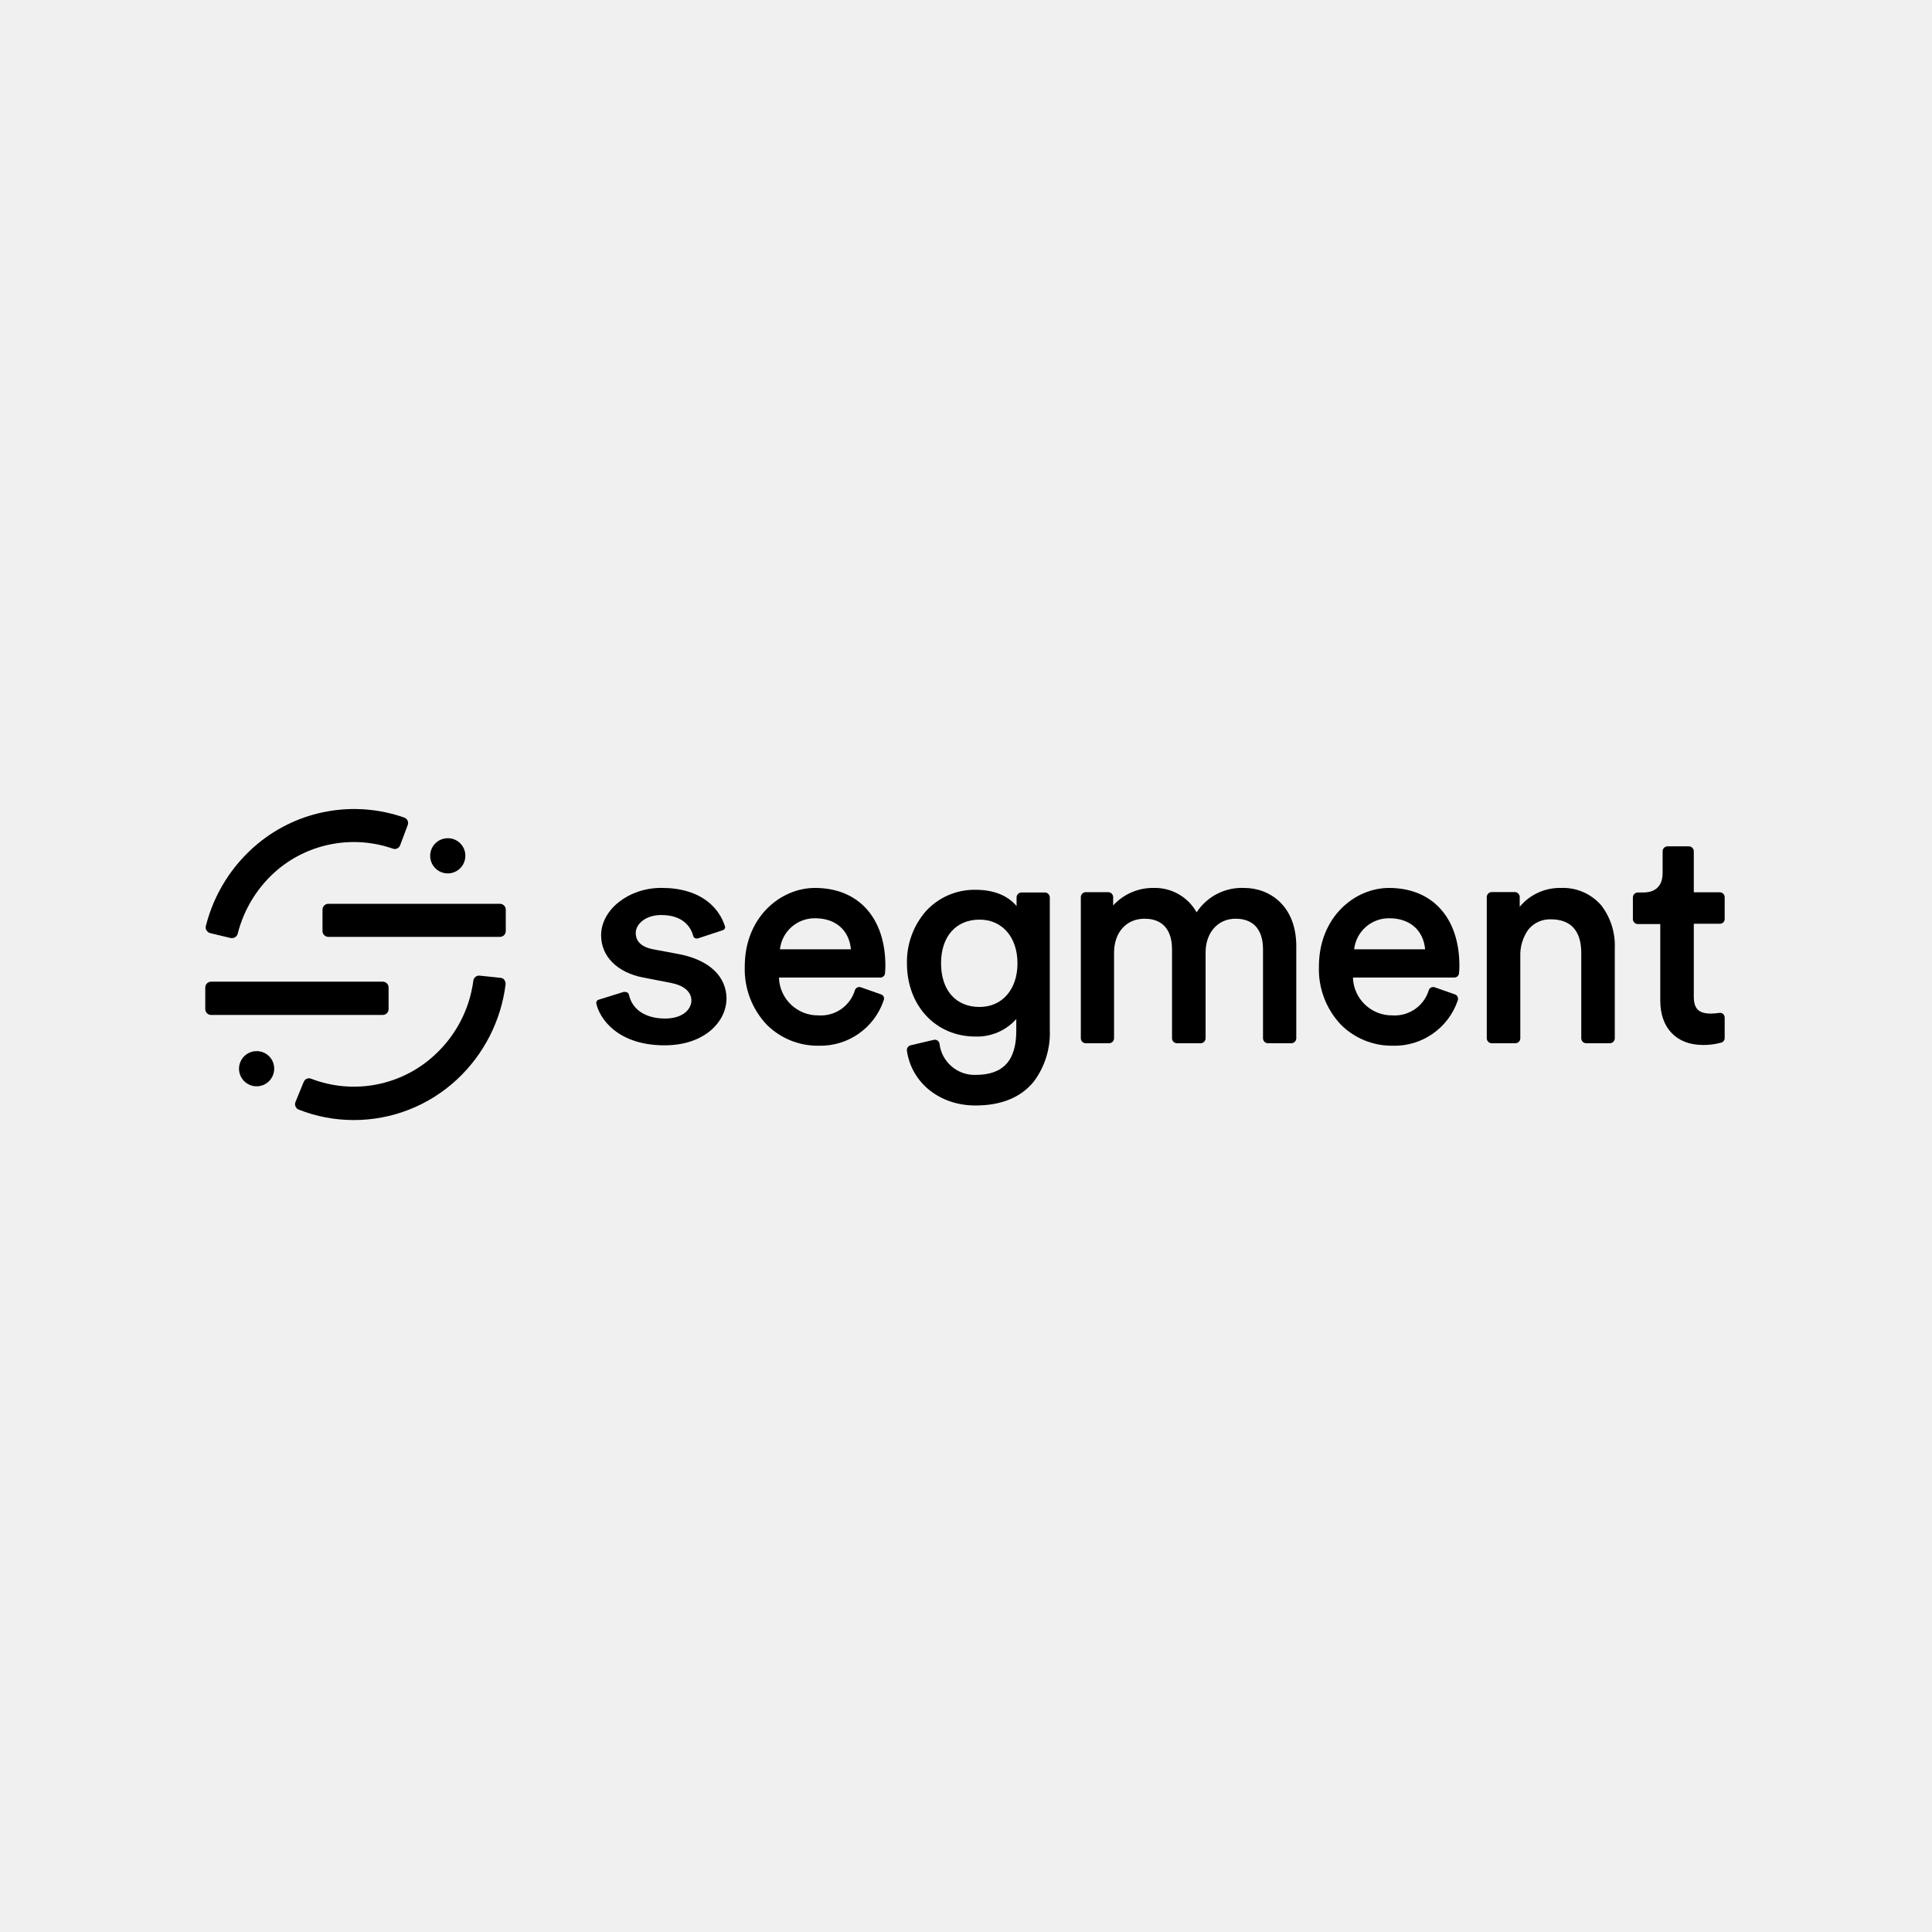
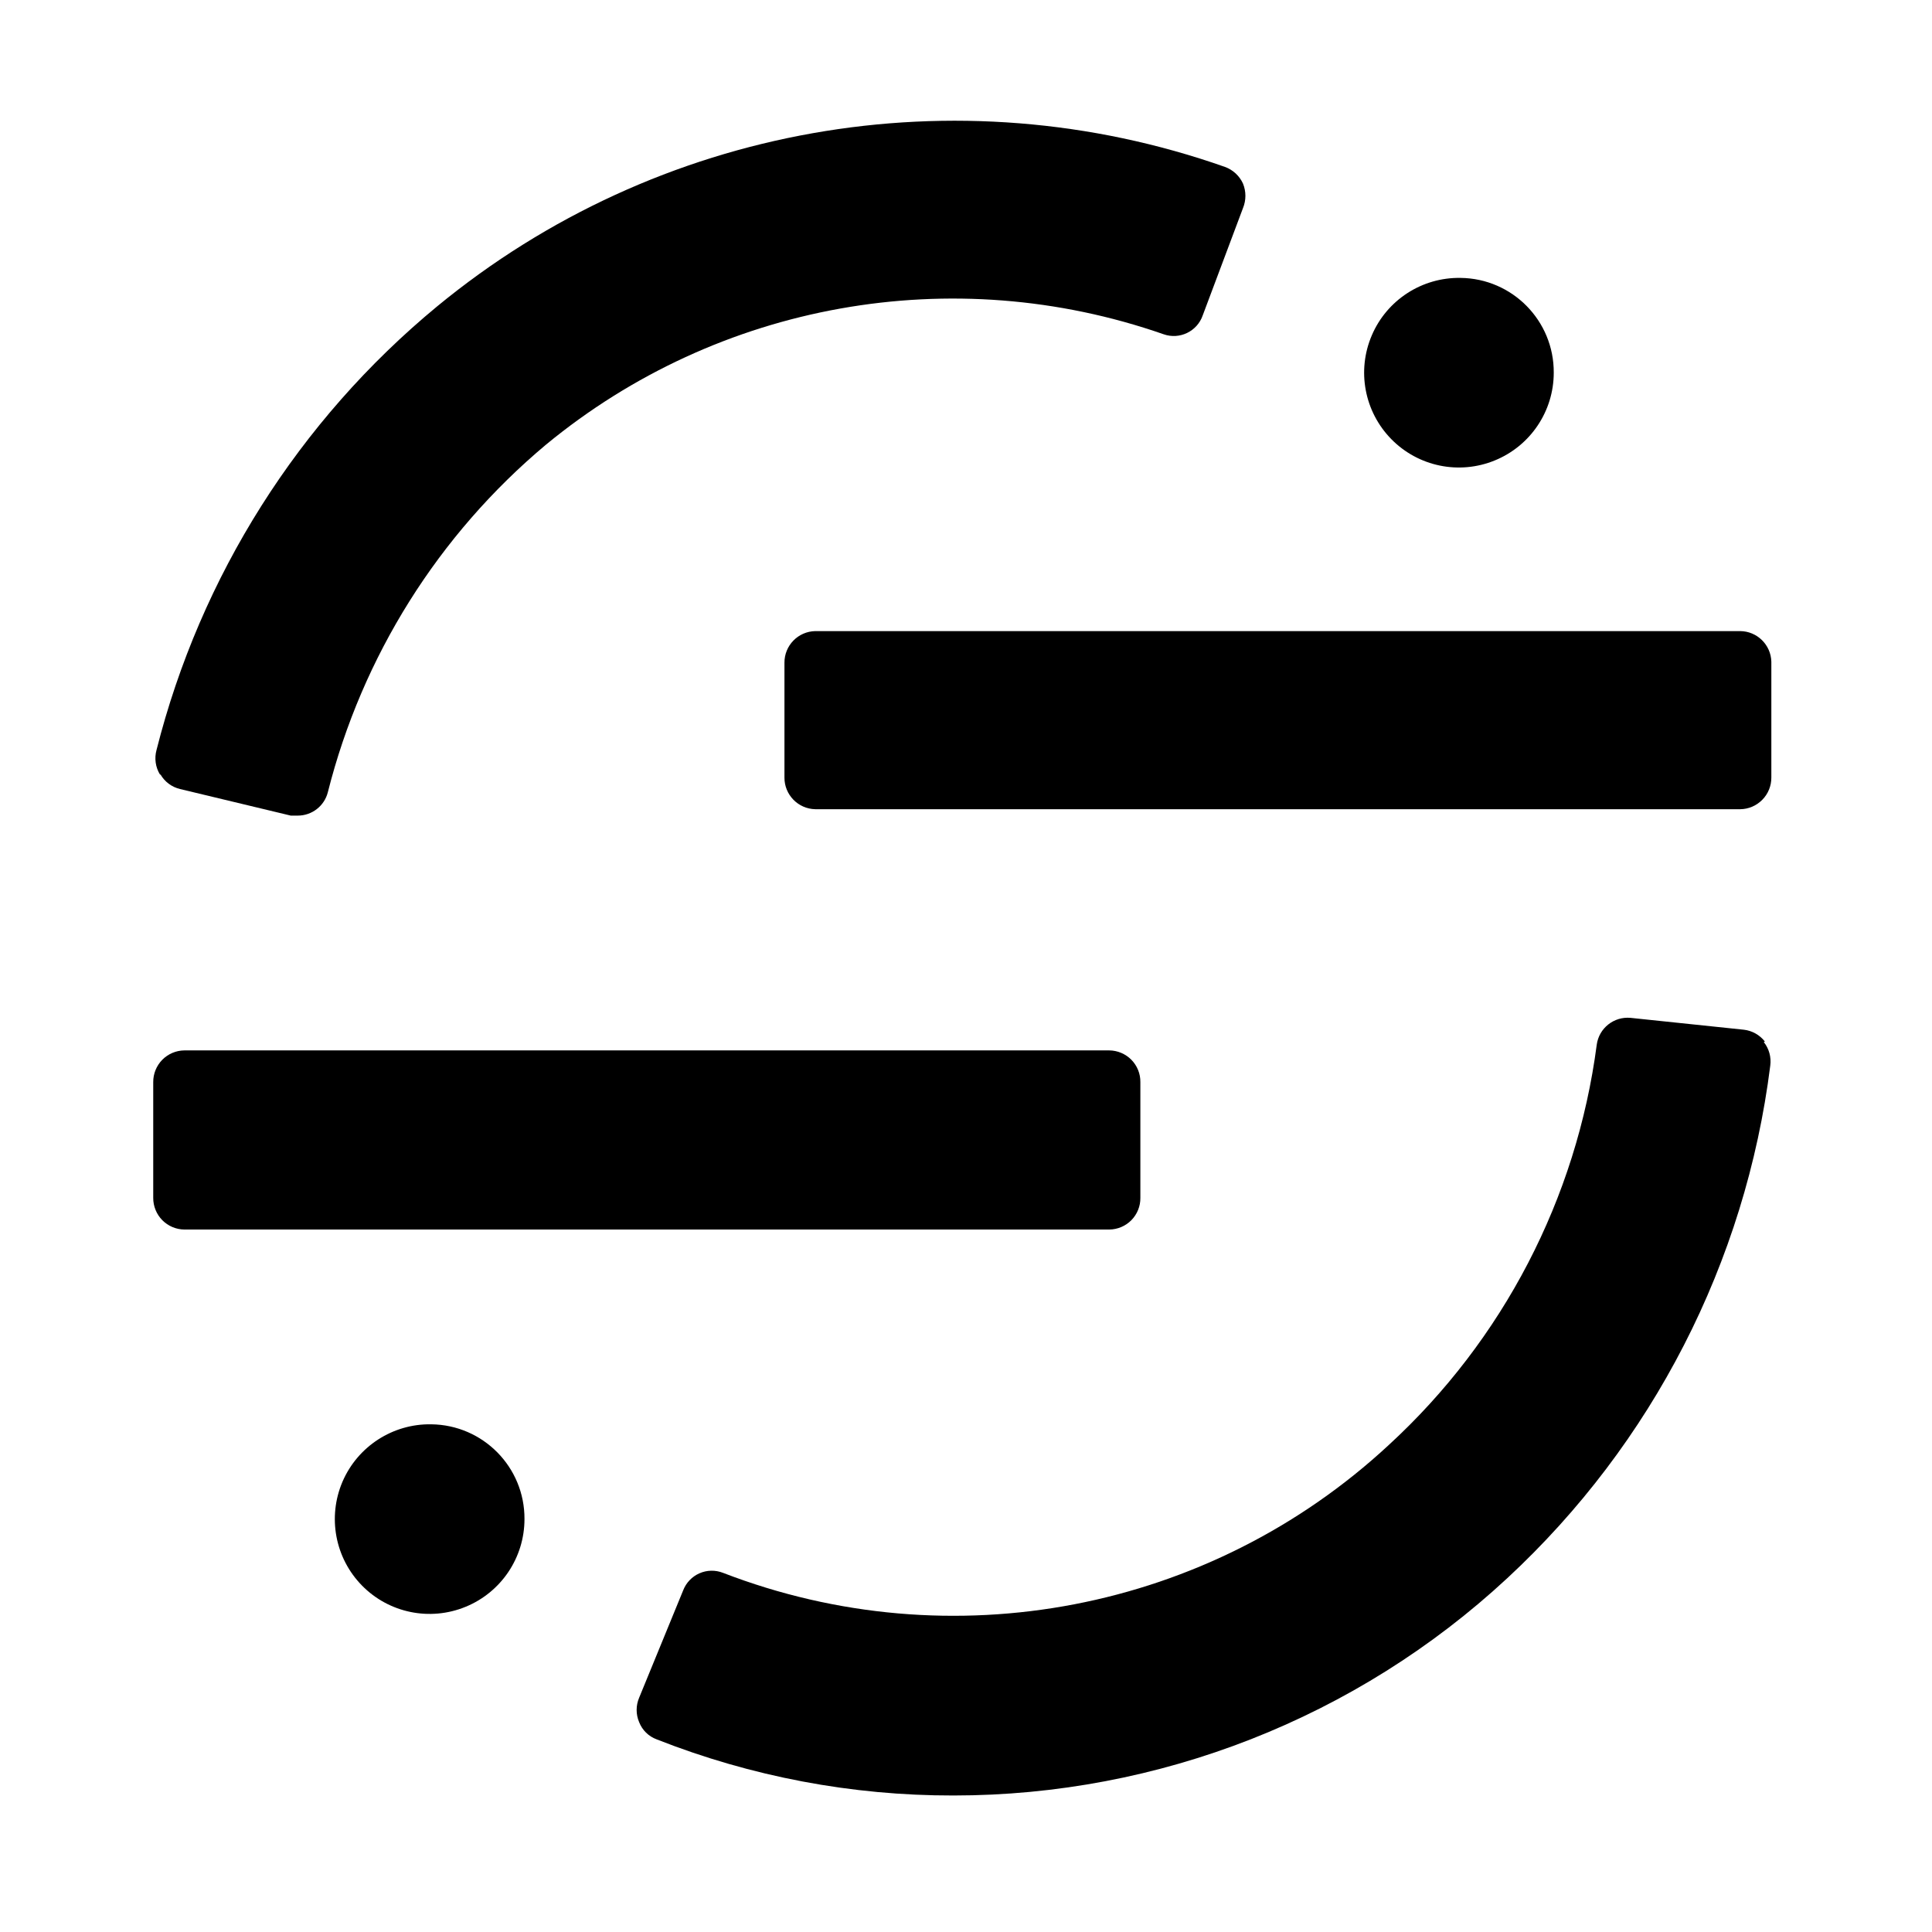
- <svg xmlns="http://www.w3.org/2000/svg" width="480" height="480" viewBox="0 0 480 480" fill="none">
-   <g id="Segment">
-     <g id="Segment_2">
-       <path id="Path" d="M51.31 231.165C51.103 230.828 51.045 230.42 51.149 230.038C53.177 222.008 57.714 214.836 64.1 209.564C74.255 201.203 88.043 198.763 100.45 203.131C100.819 203.265 101.119 203.542 101.28 203.9C101.428 204.261 101.428 204.666 101.28 205.028L99.421 209.985C99.164 210.72 98.36 211.108 97.624 210.853C87.885 207.454 77.079 209.385 69.119 215.946C64.159 220.098 60.637 225.711 59.056 231.983C58.892 232.617 58.322 233.06 57.668 233.062H57.346L52.239 231.835C51.859 231.745 51.532 231.503 51.335 231.165" fill="black" />
-       <path id="Path_2" d="M125.361 243.485C125.121 243.178 124.768 242.981 124.381 242.94L119.164 242.394C118.395 242.321 117.705 242.868 117.602 243.634C116.671 250.724 113.276 257.261 108.01 262.1C99.737 269.774 87.814 272.064 77.286 267.999C76.936 267.862 76.546 267.869 76.202 268.021C75.858 268.172 75.588 268.454 75.452 268.805L73.42 273.762C73.265 274.122 73.265 274.53 73.42 274.89C73.562 275.258 73.855 275.546 74.225 275.683C78.586 277.402 83.233 278.281 87.92 278.273C97.398 278.274 106.526 274.692 113.475 268.247C120.173 262.036 124.469 253.663 125.608 244.6C125.662 244.211 125.555 243.817 125.311 243.51" fill="black" />
-       <path id="Path_3" d="M96.546 250.698V245.356C96.549 244.971 96.4 244.601 96.13 244.327C95.86 244.053 95.493 243.897 95.108 243.894H52.438C52.053 243.897 51.686 244.053 51.416 244.327C51.146 244.601 50.997 244.971 51 245.356V250.698C50.997 251.082 51.146 251.452 51.416 251.727C51.686 252.001 52.053 252.157 52.438 252.16H95.108C95.493 252.157 95.86 252.001 96.13 251.727C96.4 251.452 96.549 251.082 96.546 250.698Z" fill="black" />
-       <path id="Path_4" d="M80.124 225.96V231.302C80.118 232.098 80.754 232.751 81.55 232.764H124.22C124.605 232.761 124.972 232.605 125.242 232.331C125.512 232.057 125.661 231.686 125.658 231.302V225.96C125.638 225.179 125.002 224.554 124.22 224.547H81.55C80.754 224.561 80.118 225.214 80.124 226.01" fill="black" />
-       <path id="Path_5" d="M111.319 208.25C109.543 208.22 107.925 209.267 107.224 210.899C106.524 212.531 106.879 214.425 108.125 215.691C109.37 216.958 111.257 217.346 112.901 216.674C114.545 216.001 115.619 214.401 115.619 212.625C115.633 210.232 113.712 208.277 111.319 208.25Z" fill="black" />
-       <path id="Path_6" d="M63.827 261.146C62.051 261.115 60.433 262.162 59.733 263.794C59.032 265.426 59.388 267.32 60.633 268.587C61.878 269.853 63.765 270.242 65.409 269.569C67.053 268.896 68.127 267.297 68.128 265.521C68.141 263.128 66.22 261.173 63.827 261.146Z" fill="black" />
-       <path id="Shape" fill-rule="evenodd" clip-rule="evenodd" d="M185.035 240.101C185.035 227.894 193.896 220.606 202.46 220.606H202.473C213.267 220.606 219.972 228.017 219.972 239.952C219.971 240.577 219.938 241.202 219.873 241.824C219.821 242.414 219.326 242.867 218.733 242.865H193.524C193.68 248.174 198.079 252.369 203.39 252.271C207.497 252.534 211.241 249.922 212.412 245.976C212.628 245.39 213.271 245.082 213.862 245.282L218.894 247.054C219.188 247.149 219.427 247.365 219.551 247.649C219.668 247.93 219.668 248.247 219.551 248.529C217.215 255.444 210.636 260.021 203.34 259.807C198.546 259.861 193.929 257.99 190.525 254.614C186.822 250.709 184.843 245.479 185.035 240.101ZM193.772 235.85H211.408C210.974 231.091 207.591 228.141 202.534 228.141C198.064 228.069 194.27 231.406 193.772 235.85Z" fill="black" />
-       <path id="Shape_2" fill-rule="evenodd" clip-rule="evenodd" d="M253.732 221.734H259.668C260.296 221.778 260.791 222.284 260.821 222.912V255.866C261.013 260.513 259.585 265.082 256.781 268.792C253.583 272.684 248.725 274.654 242.342 274.654C233.469 274.654 226.466 269.04 225.314 261.021C225.255 260.426 225.63 259.873 226.206 259.708L232.006 258.345C232.323 258.272 232.656 258.335 232.924 258.519C233.192 258.702 233.372 258.99 233.419 259.311C233.949 263.809 237.815 267.165 242.342 267.057C249.27 267.057 252.493 263.5 252.493 256.064V253.176C249.922 256.06 246.203 257.653 242.342 257.527C232.477 257.527 225.326 249.867 225.326 239.333C225.236 234.593 226.905 229.988 230.011 226.407C233.166 222.941 237.656 220.996 242.342 221.065C246.841 221.065 250.348 222.453 252.567 225.118V222.912C252.597 222.279 253.1 221.772 253.732 221.734ZM243.371 250.177C248.998 250.177 252.79 245.815 252.79 239.333C252.79 232.839 248.998 228.476 243.371 228.476C237.521 228.476 233.803 232.641 233.803 239.333C233.803 246.025 237.472 250.177 243.371 250.177Z" fill="black" />
-       <path id="Path_7" d="M309.118 220.606C304.384 220.397 299.89 222.701 297.295 226.667C295.136 222.812 291.015 220.477 286.599 220.606C282.785 220.555 279.132 222.138 276.561 224.956V222.837C276.53 222.205 276.028 221.697 275.396 221.66H269.682C269.055 221.703 268.56 222.209 268.53 222.837V258.01C268.56 258.638 269.055 259.144 269.682 259.187H275.619C276.251 259.15 276.753 258.642 276.784 258.01V236.705C276.784 231.649 279.832 228.253 284.356 228.253C290.305 228.253 291.185 232.987 291.185 235.8V258.01C291.215 258.642 291.718 259.15 292.35 259.187H298.361C298.993 259.15 299.495 258.642 299.526 258.01V236.631C299.526 231.673 302.612 228.253 306.962 228.253C312.911 228.253 313.791 232.987 313.791 235.8V258.01C313.821 258.642 314.323 259.15 314.955 259.187H320.892C321.524 259.15 322.026 258.642 322.057 258.01V235.057C322.057 225.142 315.55 220.606 309.106 220.606" fill="black" />
-       <path id="Shape_3" fill-rule="evenodd" clip-rule="evenodd" d="M327.684 240.101C327.684 227.899 336.537 220.612 345.098 220.606C355.884 220.613 362.584 228.023 362.584 239.952C362.583 240.577 362.55 241.202 362.484 241.824C362.427 242.412 361.935 242.861 361.344 242.865H336.136C336.291 248.159 340.668 252.348 345.964 252.271C350.07 252.529 353.811 249.919 354.986 245.976C355.207 245.394 355.845 245.089 356.436 245.282L361.468 247.054C361.762 247.149 362.001 247.365 362.125 247.649C362.263 247.922 362.285 248.239 362.187 248.529C359.85 255.448 353.264 260.027 345.964 259.807C341.178 259.854 336.572 257.984 333.174 254.614C329.466 250.712 327.486 245.48 327.684 240.101ZM345.098 220.606C345.101 220.606 345.105 220.606 345.109 220.606H345.084C345.089 220.606 345.093 220.606 345.098 220.606ZM345.196 228.141C340.725 228.069 336.931 231.406 336.433 235.85H354.069C353.635 231.091 350.252 228.141 345.196 228.141Z" fill="black" />
-       <path id="Path_8" d="M387.804 220.607C383.854 220.519 380.082 222.245 377.567 225.291V222.813C377.537 222.185 377.042 221.679 376.415 221.635H370.552C369.92 221.673 369.418 222.18 369.387 222.813V258.01C369.418 258.642 369.92 259.15 370.552 259.187H376.551C377.183 259.15 377.685 258.642 377.716 258.01V237.61C377.634 235.266 378.312 232.957 379.649 231.03C381.004 229.307 383.098 228.331 385.288 228.402C390.246 228.402 392.861 231.228 392.861 236.78V258.01C392.891 258.642 393.394 259.15 394.026 259.187H400.036C400.664 259.144 401.159 258.638 401.189 258.01V235.578C401.348 231.767 400.174 228.02 397.868 224.982C395.363 222.055 391.652 220.442 387.804 220.607Z" fill="black" />
-       <path id="Path_9" d="M427.339 229.505C427.648 229.502 427.943 229.376 428.159 229.155C428.375 228.934 428.495 228.636 428.492 228.328V222.924C428.493 222.272 427.989 221.73 427.339 221.685H420.82V211.51C420.821 210.853 420.31 210.31 419.655 210.27H414.239C413.584 210.31 413.073 210.853 413.074 211.51V216.888C413.074 221.115 410.087 221.734 408.315 221.734H406.853C406.197 221.774 405.687 222.317 405.688 222.974V228.402C405.718 229.034 406.221 229.542 406.853 229.579H412.492V248.64C412.492 255.42 416.544 259.621 423.076 259.621C424.625 259.644 426.169 259.444 427.661 259.026C428.158 258.877 428.497 258.417 428.492 257.898V252.805C428.487 252.465 428.344 252.143 428.095 251.912C427.835 251.69 427.49 251.595 427.153 251.652C426.464 251.755 425.768 251.813 425.071 251.825C422.01 251.825 420.82 250.586 420.82 247.587V229.505H427.339Z" fill="black" />
-       <path id="Path_10" d="M180.512 248.244C180.512 242.617 176.285 238.577 168.899 237.089L162.281 235.85C158.699 235.168 157.943 233.285 157.943 231.822C157.943 229.616 160.323 227.336 164.289 227.336C169.977 227.336 171.725 230.608 172.233 232.553C172.305 232.794 172.476 232.993 172.704 233.099C172.97 233.204 173.267 233.204 173.534 233.099L179.545 231.116C179.751 231.066 179.929 230.936 180.038 230.754C180.148 230.572 180.18 230.355 180.127 230.149C179.365 227.76 177.912 225.651 175.951 224.089C173.051 221.771 169.134 220.594 164.289 220.594C156.196 220.594 149.342 225.997 149.342 232.38C149.342 237.622 153.382 241.65 159.864 242.877L166.817 244.228C169.952 244.86 171.774 246.434 171.774 248.566C171.774 250.697 169.729 253.052 165.231 253.052C160.397 253.052 157.038 250.834 156.258 247.116C156.195 246.871 156.027 246.667 155.799 246.558C155.643 246.474 155.468 246.431 155.291 246.434C155.18 246.416 155.067 246.416 154.956 246.434L148.76 248.367C148.35 248.471 148.083 248.866 148.14 249.285C148.983 253.151 153.531 259.707 165.119 259.707C175.108 259.707 180.487 253.746 180.487 248.144" fill="black" />
-     </g>
-   </g>
+ <svg xmlns="http://www.w3.org/2000/svg" width="32" height="32" viewBox="0 0 32 32" fill="none">
+   <rect width="32" height="32" fill="white" />
+   <path d="M2.65 12.829C2.575 12.707 2.555 12.561 2.592 12.424C3.32 9.542 4.948 6.967 7.241 5.074C10.886 2.073 15.836 1.197 20.29 2.765C20.422 2.813 20.53 2.913 20.588 3.041C20.641 3.171 20.641 3.316 20.588 3.446L19.92 5.226C19.828 5.489 19.539 5.629 19.275 5.537C15.779 4.317 11.9 5.01 9.043 7.365C7.262 8.856 5.998 10.871 5.43 13.122C5.372 13.35 5.167 13.509 4.932 13.509H4.816L2.983 13.069C2.847 13.037 2.729 12.95 2.659 12.829" fill="black" />
+   <path d="M29.232 17.251C29.146 17.141 29.019 17.07 28.881 17.055L27.008 16.859C26.732 16.833 26.484 17.029 26.447 17.304C26.113 19.85 24.894 22.196 23.003 23.933C20.034 26.688 15.754 27.51 11.975 26.051C11.849 26.002 11.709 26.004 11.585 26.059C11.462 26.113 11.365 26.214 11.316 26.34L10.586 28.12C10.531 28.249 10.531 28.395 10.586 28.524C10.638 28.657 10.743 28.76 10.876 28.809C12.441 29.426 14.109 29.742 15.792 29.739C19.194 29.739 22.471 28.454 24.965 26.14C27.37 23.91 28.912 20.905 29.321 17.651C29.34 17.512 29.302 17.37 29.214 17.26" fill="black" />
+   <path d="M18.888 19.84V17.923C18.89 17.785 18.836 17.652 18.739 17.553C18.642 17.455 18.51 17.399 18.372 17.398H3.055C2.917 17.399 2.785 17.455 2.688 17.553C2.591 17.652 2.537 17.785 2.538 17.923V19.84C2.537 19.978 2.591 20.111 2.688 20.21C2.785 20.308 2.917 20.364 3.055 20.365H18.372C18.51 20.364 18.642 20.308 18.739 20.21C18.836 20.111 18.89 19.978 18.888 19.84Z" fill="black" />
+   <path d="M12.993 10.96V12.878C12.991 13.163 13.219 13.398 13.505 13.403H28.823C28.961 13.402 29.093 13.345 29.189 13.247C29.286 13.149 29.34 13.016 29.339 12.878V10.96C29.332 10.68 29.103 10.455 28.823 10.453H13.505C13.219 10.458 12.991 10.692 12.993 10.978" fill="black" />
+   <path d="M24.191 4.603C23.554 4.592 22.973 4.967 22.722 5.553C22.47 6.139 22.598 6.819 23.045 7.274C23.492 7.729 24.169 7.868 24.759 7.626C25.349 7.385 25.735 6.811 25.735 6.173C25.74 5.314 25.05 4.612 24.191 4.603Z" fill="black" />
+   <path d="M7.143 23.591C6.506 23.58 5.925 23.956 5.673 24.541C5.422 25.127 5.549 25.807 5.996 26.262C6.443 26.717 7.121 26.856 7.711 26.614C8.301 26.373 8.687 25.799 8.687 25.161C8.692 24.302 8.002 23.601 7.143 23.591Z" fill="black" />
</svg>
